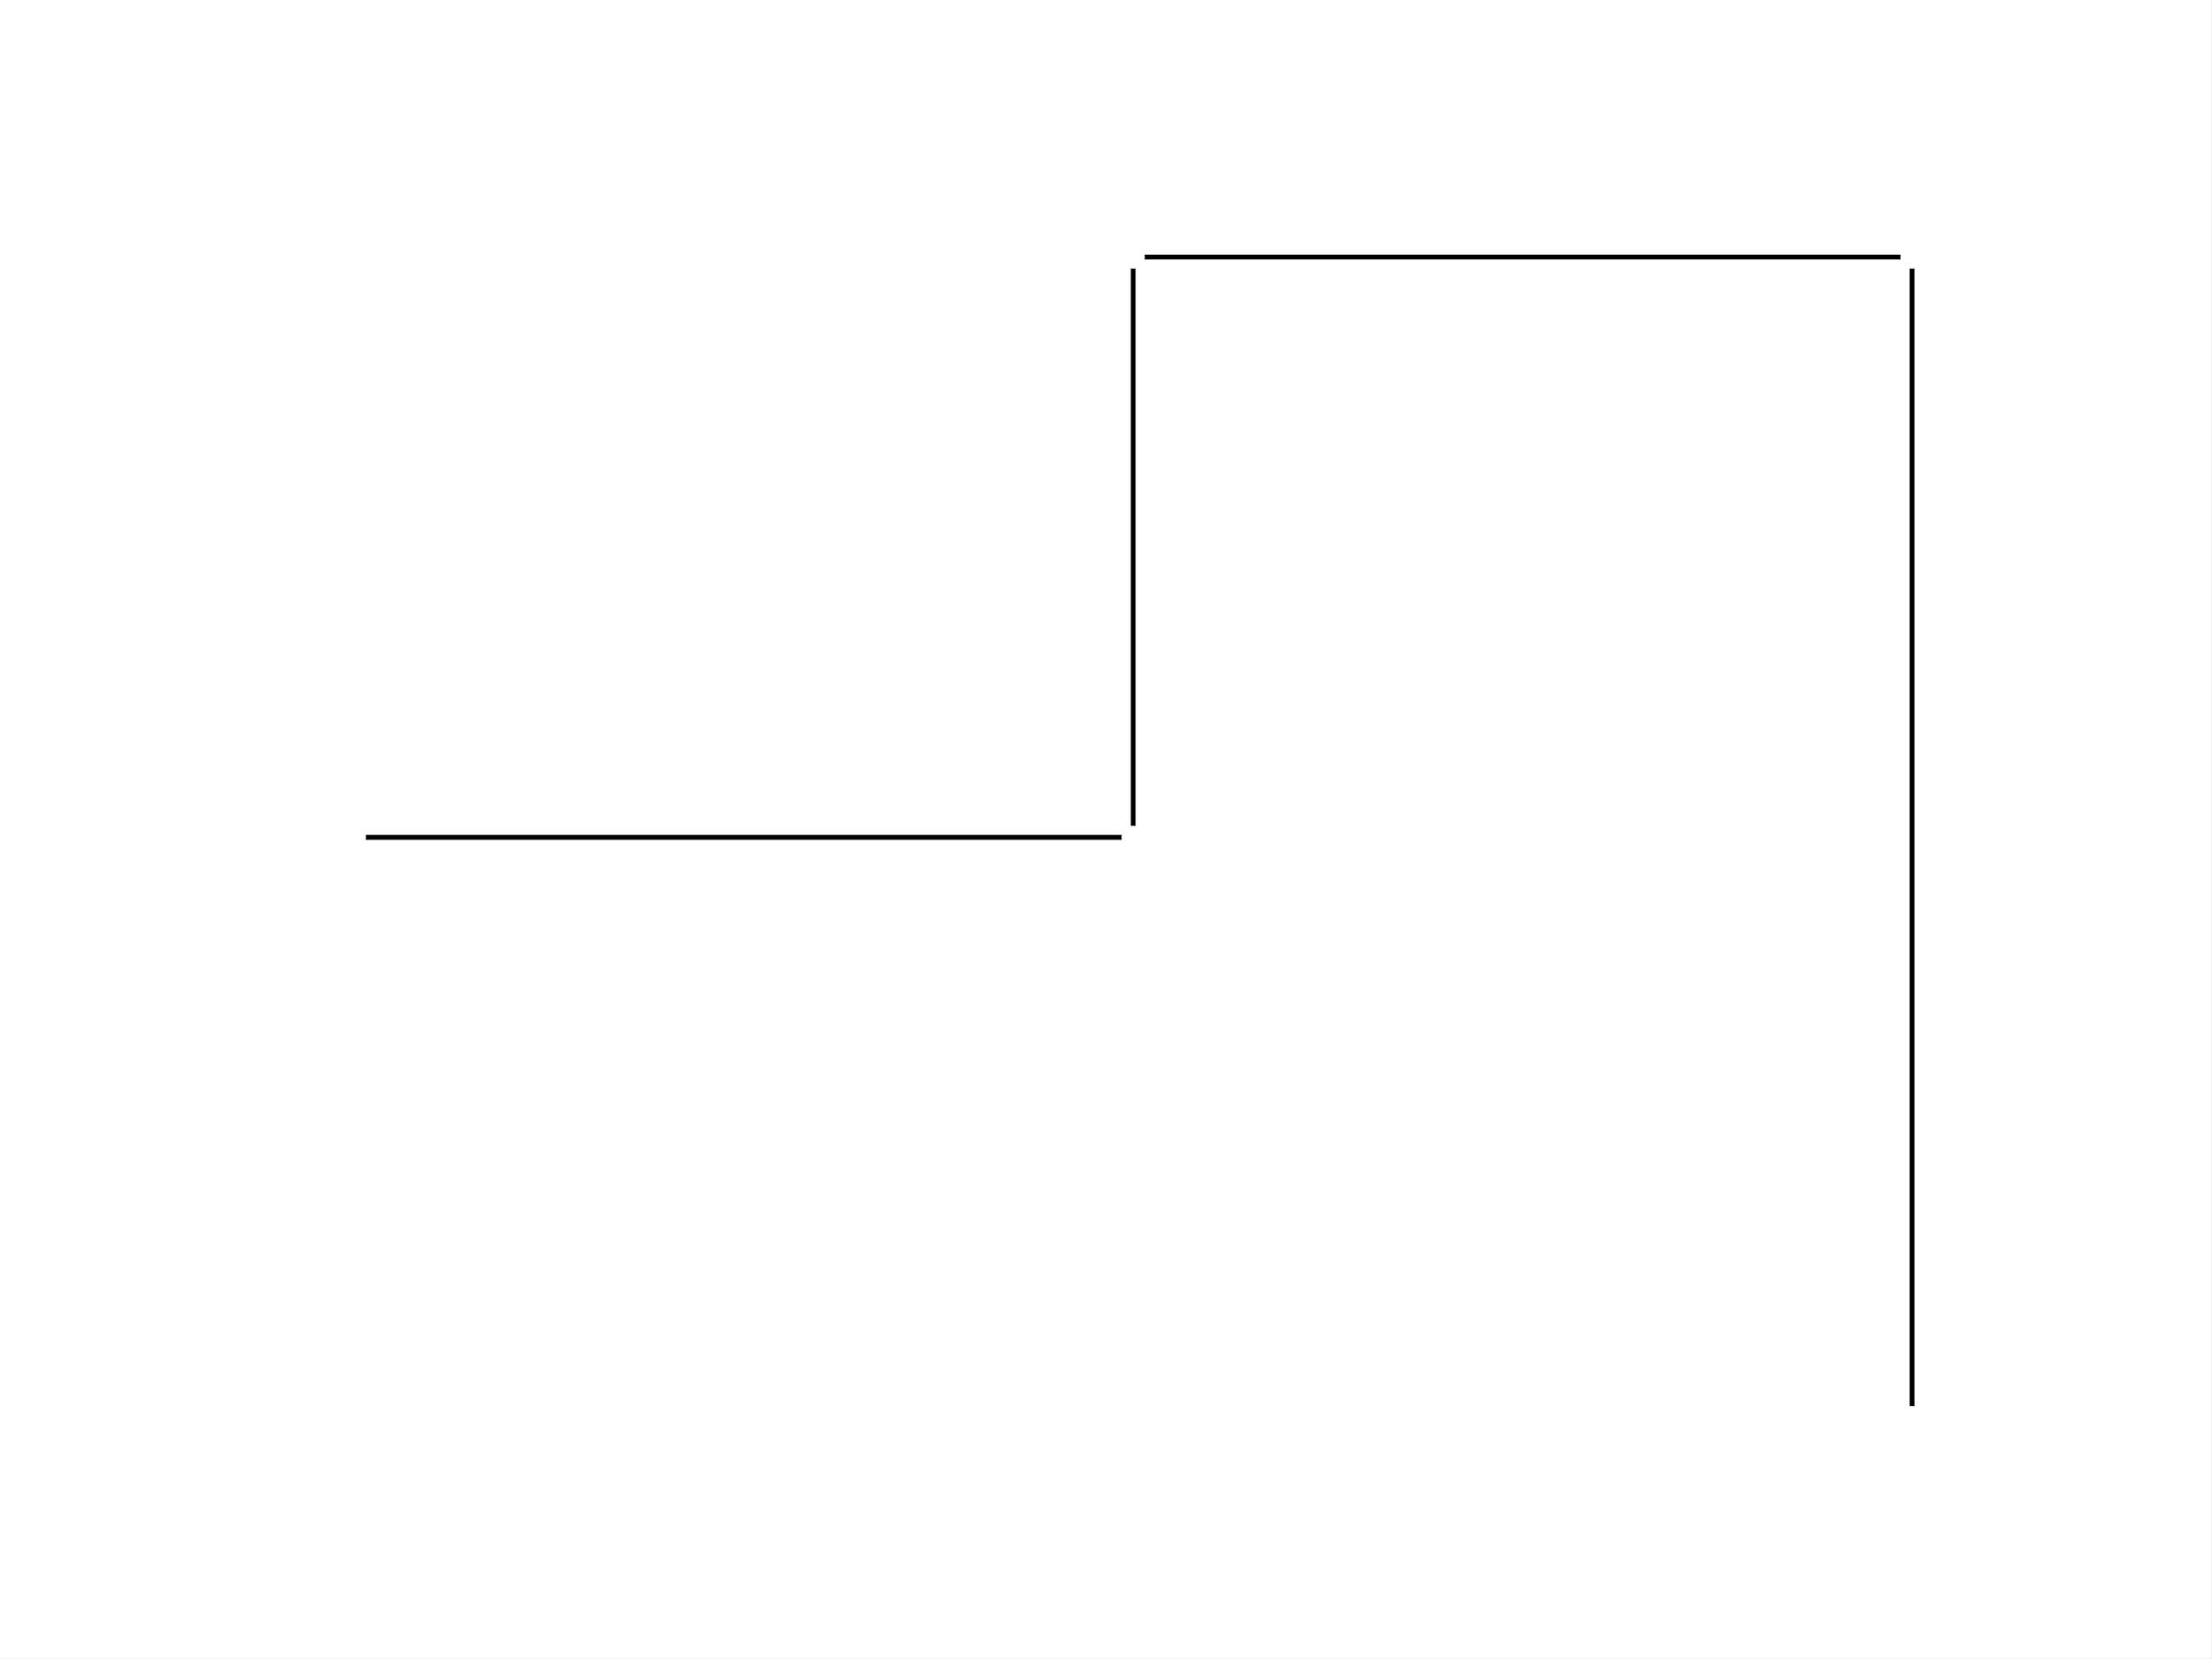
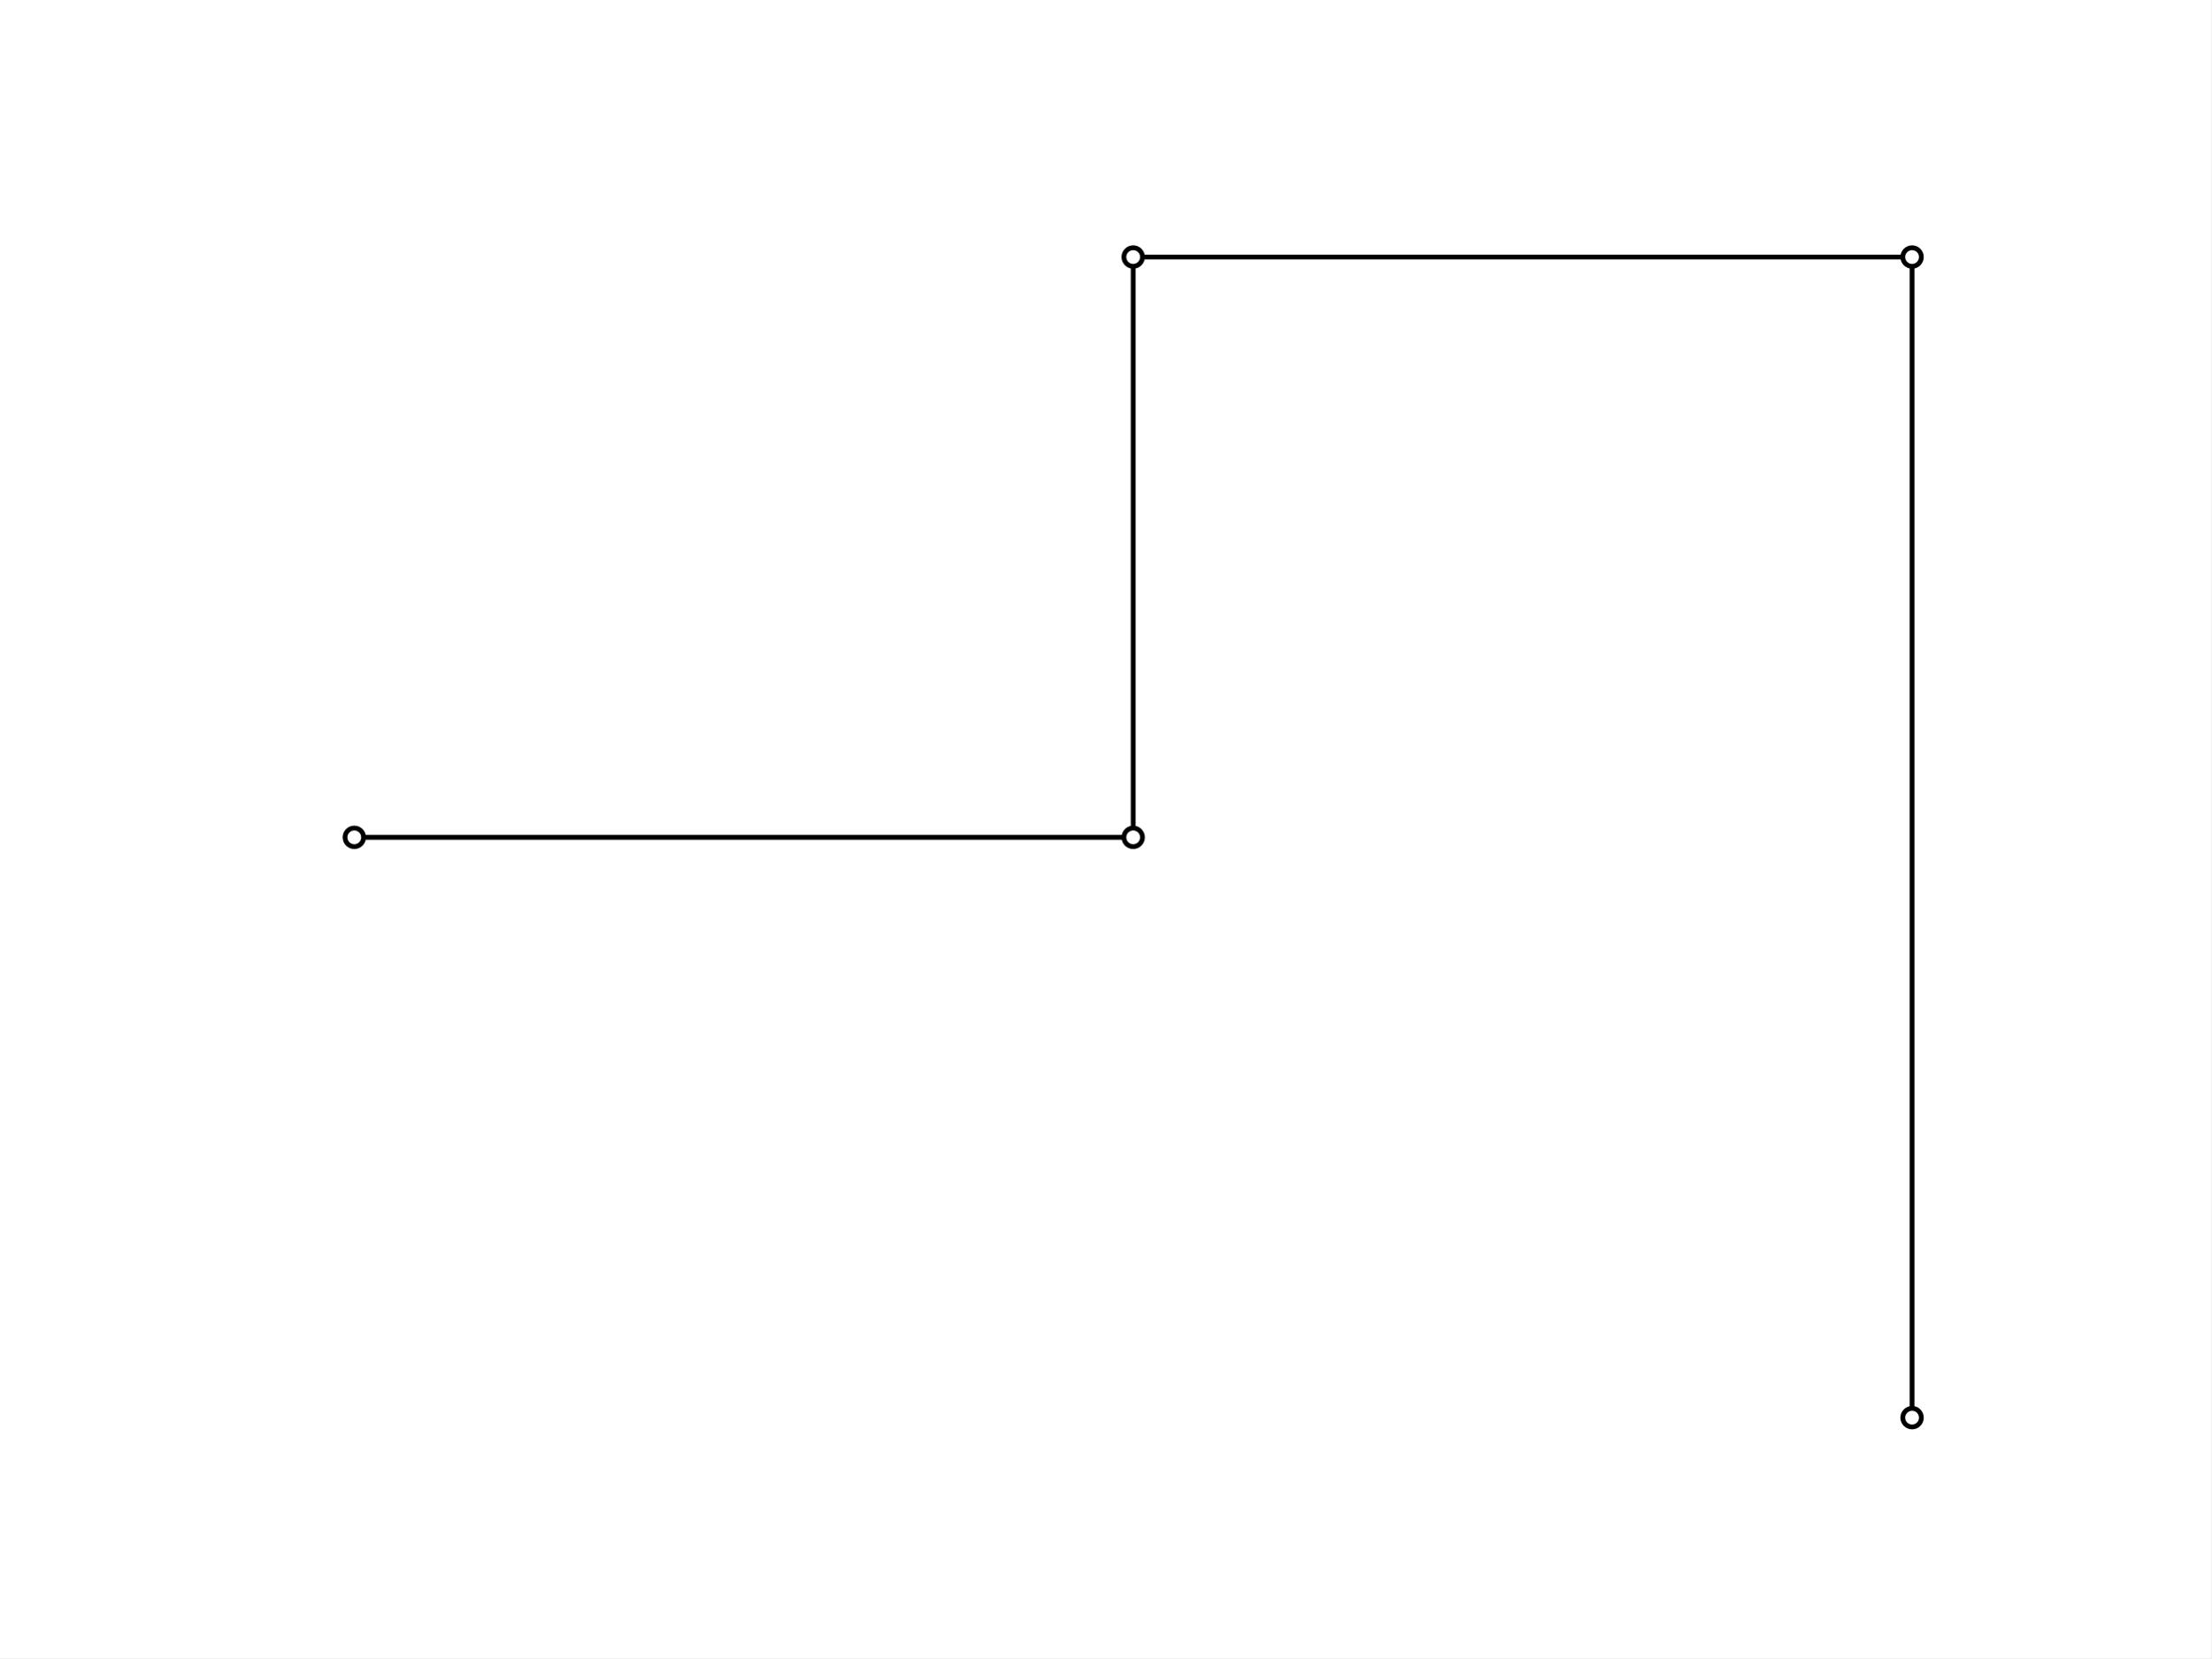
<svg xmlns="http://www.w3.org/2000/svg" xmlns:xlink="http://www.w3.org/1999/xlink" height="345.6pt" version="1.1" viewBox="0 0 460.8 345.6" width="460.8pt">
  <defs>
    <style type="text/css">*{stroke-linecap:butt;stroke-linejoin:round;}</style>
  </defs>
  <g id="figure_1">
    <g id="patch_1">
      <path d="M 0 345.6  L 460.8 345.6  L 460.8 0  L 0 0  z " style="fill:#ffffff;" />
    </g>
    <g id="axes_1">
      <g id="LineCollection_1">
-         <path clip-path="url(#p31007e916d)" d="M 398.487 295.488  L 398.487 53.568  " style="fill:none;stroke:#000000;" />
-         <path clip-path="url(#p31007e916d)" d="M 398.487 53.568  L 236.16 53.568  " style="fill:none;stroke:#000000;" />
-         <path clip-path="url(#p31007e916d)" d="M 236.16 53.568  L 236.16 174.528  " style="fill:none;stroke:#000000;" />
-         <path clip-path="url(#p31007e916d)" d="M 236.16 174.528  L 73.833 174.528  " style="fill:none;stroke:#000000;" />
+         <path clip-path="url(#p4ea4e35335)" d="M 398.487 295.488  L 398.487 53.568  " style="fill:none;stroke:#000000;" />
+         <path clip-path="url(#p4ea4e35335)" d="M 398.487 53.568  L 236.16 53.568  " style="fill:none;stroke:#000000;" />
+         <path clip-path="url(#p4ea4e35335)" d="M 236.16 53.568  L 236.16 174.528  " style="fill:none;stroke:#000000;" />
+         <path clip-path="url(#p4ea4e35335)" d="M 236.16 174.528  L 73.833 174.528  " style="fill:none;stroke:#000000;" />
      </g>
      <g id="PathCollection_1">
        <defs>
-           <path d="M 0 1.936  C 0.514 1.936 1.006 1.732 1.369 1.369  C 1.732 1.006 1.936 0.514 1.936 0  C 1.936 -0.514 1.732 -1.006 1.369 -1.369  C 1.006 -1.732 0.514 -1.936 0 -1.936  C -0.514 -1.936 -1.006 -1.732 -1.369 -1.369  C -1.732 -1.006 -1.936 -0.514 -1.936 0  C -1.936 0.514 -1.732 1.006 -1.369 1.369  C -1.006 1.732 -0.514 1.936 0 1.936  z " id="mb7c825b010" style="stroke:#ffffff;" />
+           <path d="M 0 1.936  C 0.514 1.936 1.006 1.732 1.369 1.369  C 1.732 1.006 1.936 0.514 1.936 0  C 1.936 -0.514 1.732 -1.006 1.369 -1.369  C 1.006 -1.732 0.514 -1.936 0 -1.936  C -0.514 -1.936 -1.006 -1.732 -1.369 -1.369  C -1.732 -1.006 -1.936 -0.514 -1.936 0  C -1.936 0.514 -1.732 1.006 -1.369 1.369  C -1.006 1.732 -0.514 1.936 0 1.936  z " id="m2f8f18ac44" style="stroke:#000000;" />
        </defs>
-         <g clip-path="url(#p31007e916d)">
-           <use style="fill:#ffffff;stroke:#ffffff;" x="398.487" xlink:href="#mb7c825b010" y="295.488" />
-           <use style="fill:#ffffff;stroke:#ffffff;" x="398.487" xlink:href="#mb7c825b010" y="53.568" />
-           <use style="fill:#ffffff;stroke:#ffffff;" x="236.16" xlink:href="#mb7c825b010" y="53.568" />
-           <use style="fill:#ffffff;stroke:#ffffff;" x="236.16" xlink:href="#mb7c825b010" y="174.528" />
-           <use style="fill:#ffffff;stroke:#ffffff;" x="73.833" xlink:href="#mb7c825b010" y="174.528" />
+         <g clip-path="url(#p4ea4e35335)">
+           <use style="fill:#ffffff;stroke:#000000;" x="398.487" xlink:href="#m2f8f18ac44" y="295.488" />
+           <use style="fill:#ffffff;stroke:#000000;" x="398.487" xlink:href="#m2f8f18ac44" y="53.568" />
+           <use style="fill:#ffffff;stroke:#000000;" x="236.16" xlink:href="#m2f8f18ac44" y="53.568" />
+           <use style="fill:#ffffff;stroke:#000000;" x="236.16" xlink:href="#m2f8f18ac44" y="174.528" />
+           <use style="fill:#ffffff;stroke:#000000;" x="73.833" xlink:href="#m2f8f18ac44" y="174.528" />
        </g>
      </g>
    </g>
  </g>
  <defs>
-     <clipPath id="p31007e916d">
+     <clipPath id="p4ea4e35335">
      <rect height="266.112" width="357.12" x="57.6" y="41.472" />
    </clipPath>
  </defs>
</svg>
